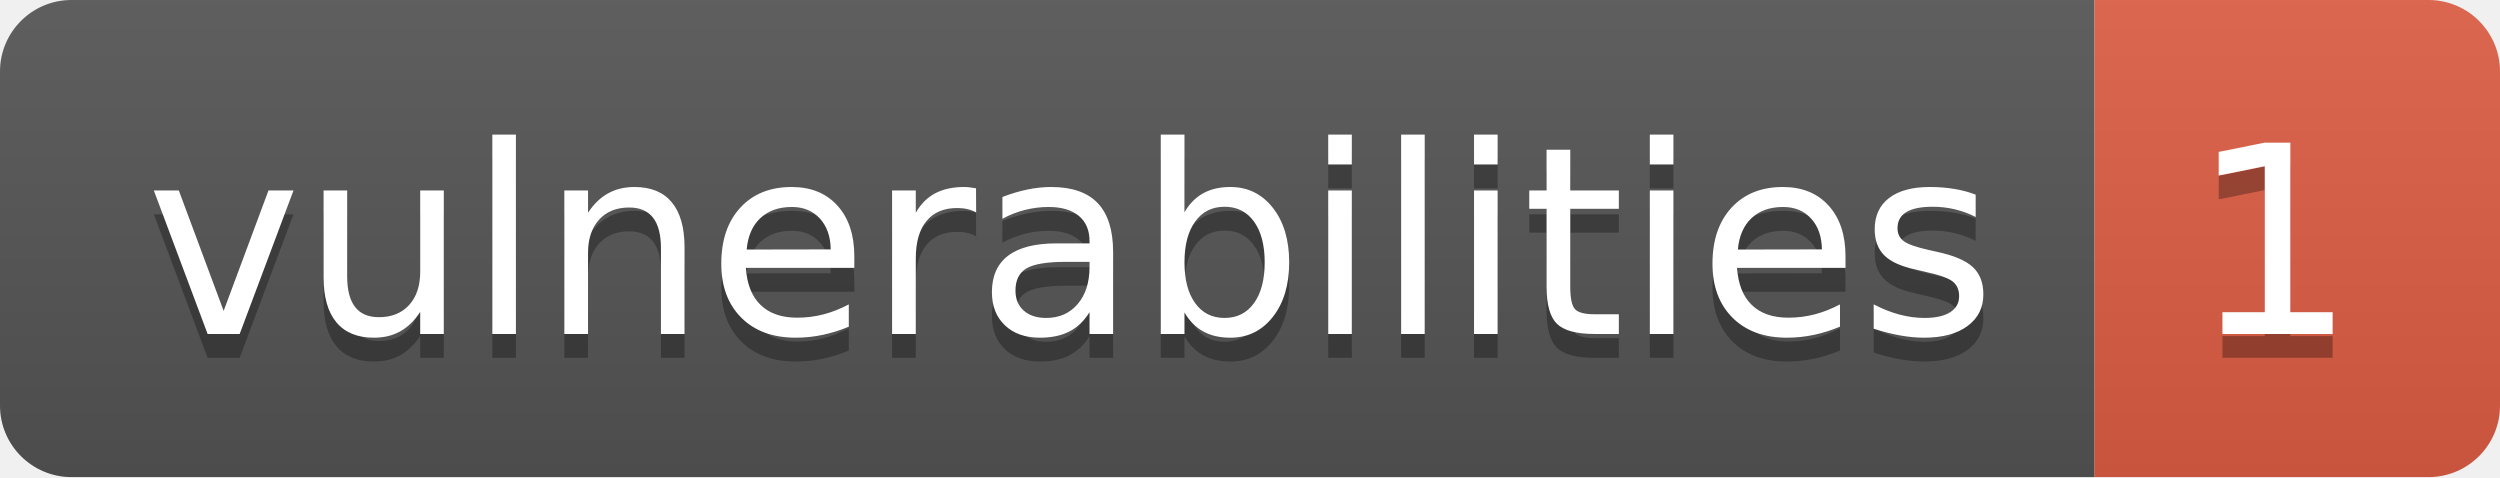
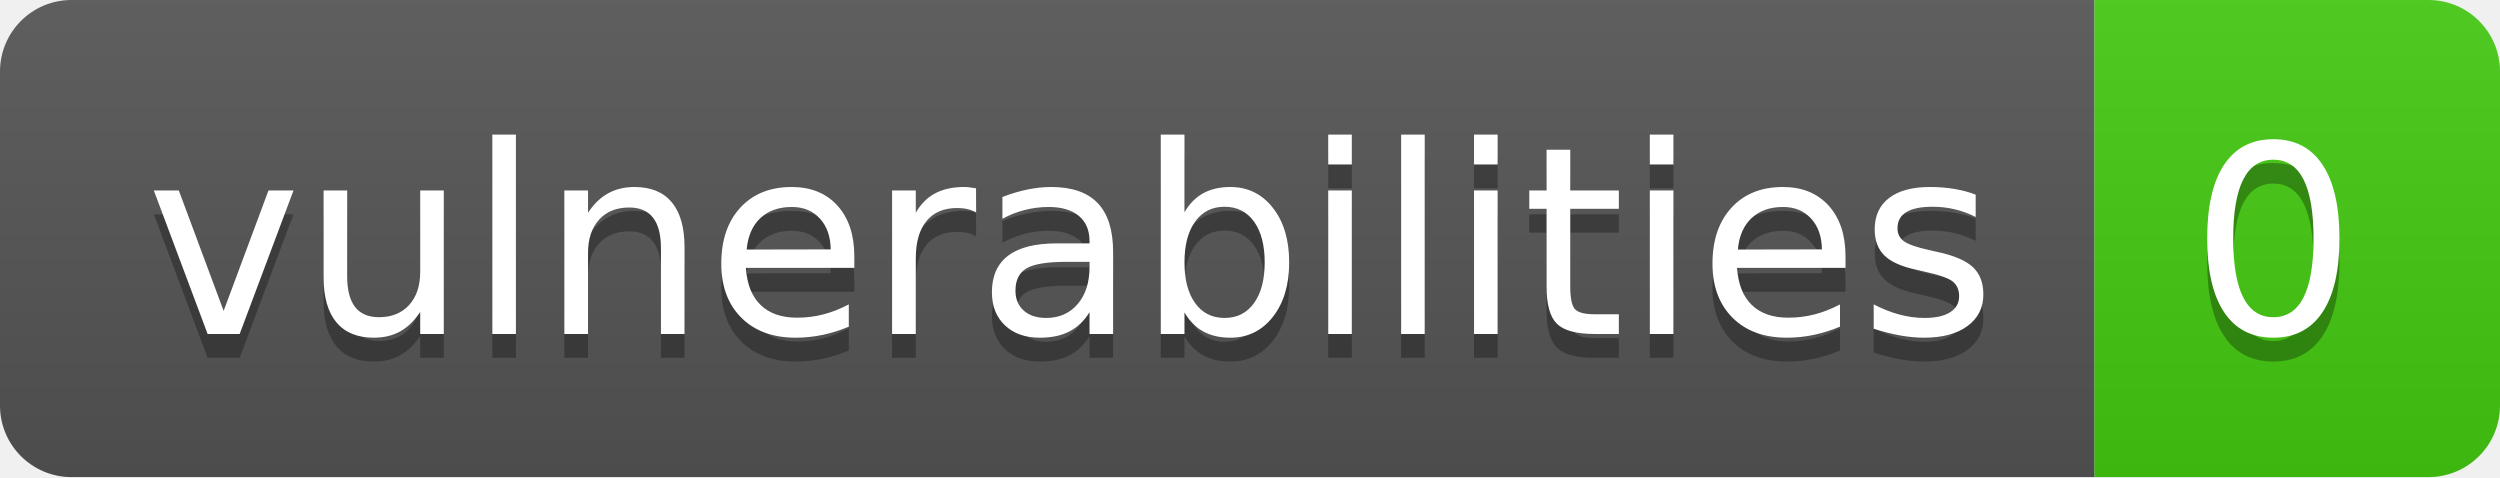
<svg xmlns="http://www.w3.org/2000/svg" width="104.8" height="20">
  <linearGradient id="smooth" x2="0" y2="100%">
    <stop offset="0" stop-color="#bbb" stop-opacity=".1" />
    <stop offset="1" stop-opacity=".1" />
  </linearGradient>
  <clipPath id="round">
    <rect width="104.8" height="20" rx="3" fill="#fff" />
  </clipPath>
  <g clip-path="url(#round)">
    <rect width="87.8" height="20" fill="#555" />
-     <rect x="87.8" width="17.0" height="20" fill="#e05d44" />
+     <rect x="87.8" width="17.0" height="20" fill="#4c1" />
    <rect width="104.8" height="20" fill="url(#smooth)" />
  </g>
  <g fill="#fff" text-anchor="middle" font-family="DejaVu Sans,Verdana,Geneva,sans-serif" font-size="110">
    <text x="449.0" y="150" fill="#010101" fill-opacity=".3" transform="scale(0.1)" textLength="778.0" lengthAdjust="spacing">vulnerabilities</text>
    <text x="449.0" y="140" transform="scale(0.1)" textLength="778.0" lengthAdjust="spacing">vulnerabilities</text>
-     <text x="953.0" y="150" fill="#010101" fill-opacity=".3" transform="scale(0.1)" textLength="70.0" lengthAdjust="spacing">1</text>
-     <text x="953.0" y="140" transform="scale(0.1)" textLength="70.0" lengthAdjust="spacing">1</text>
+     <text x="953.0" y="150" fill="#010101" fill-opacity=".3" transform="scale(0.1)" textLength="70.0" lengthAdjust="spacing">0</text>
+     <text x="953.0" y="140" transform="scale(0.1)" textLength="70.0" lengthAdjust="spacing">0</text>
  </g>
</svg>
